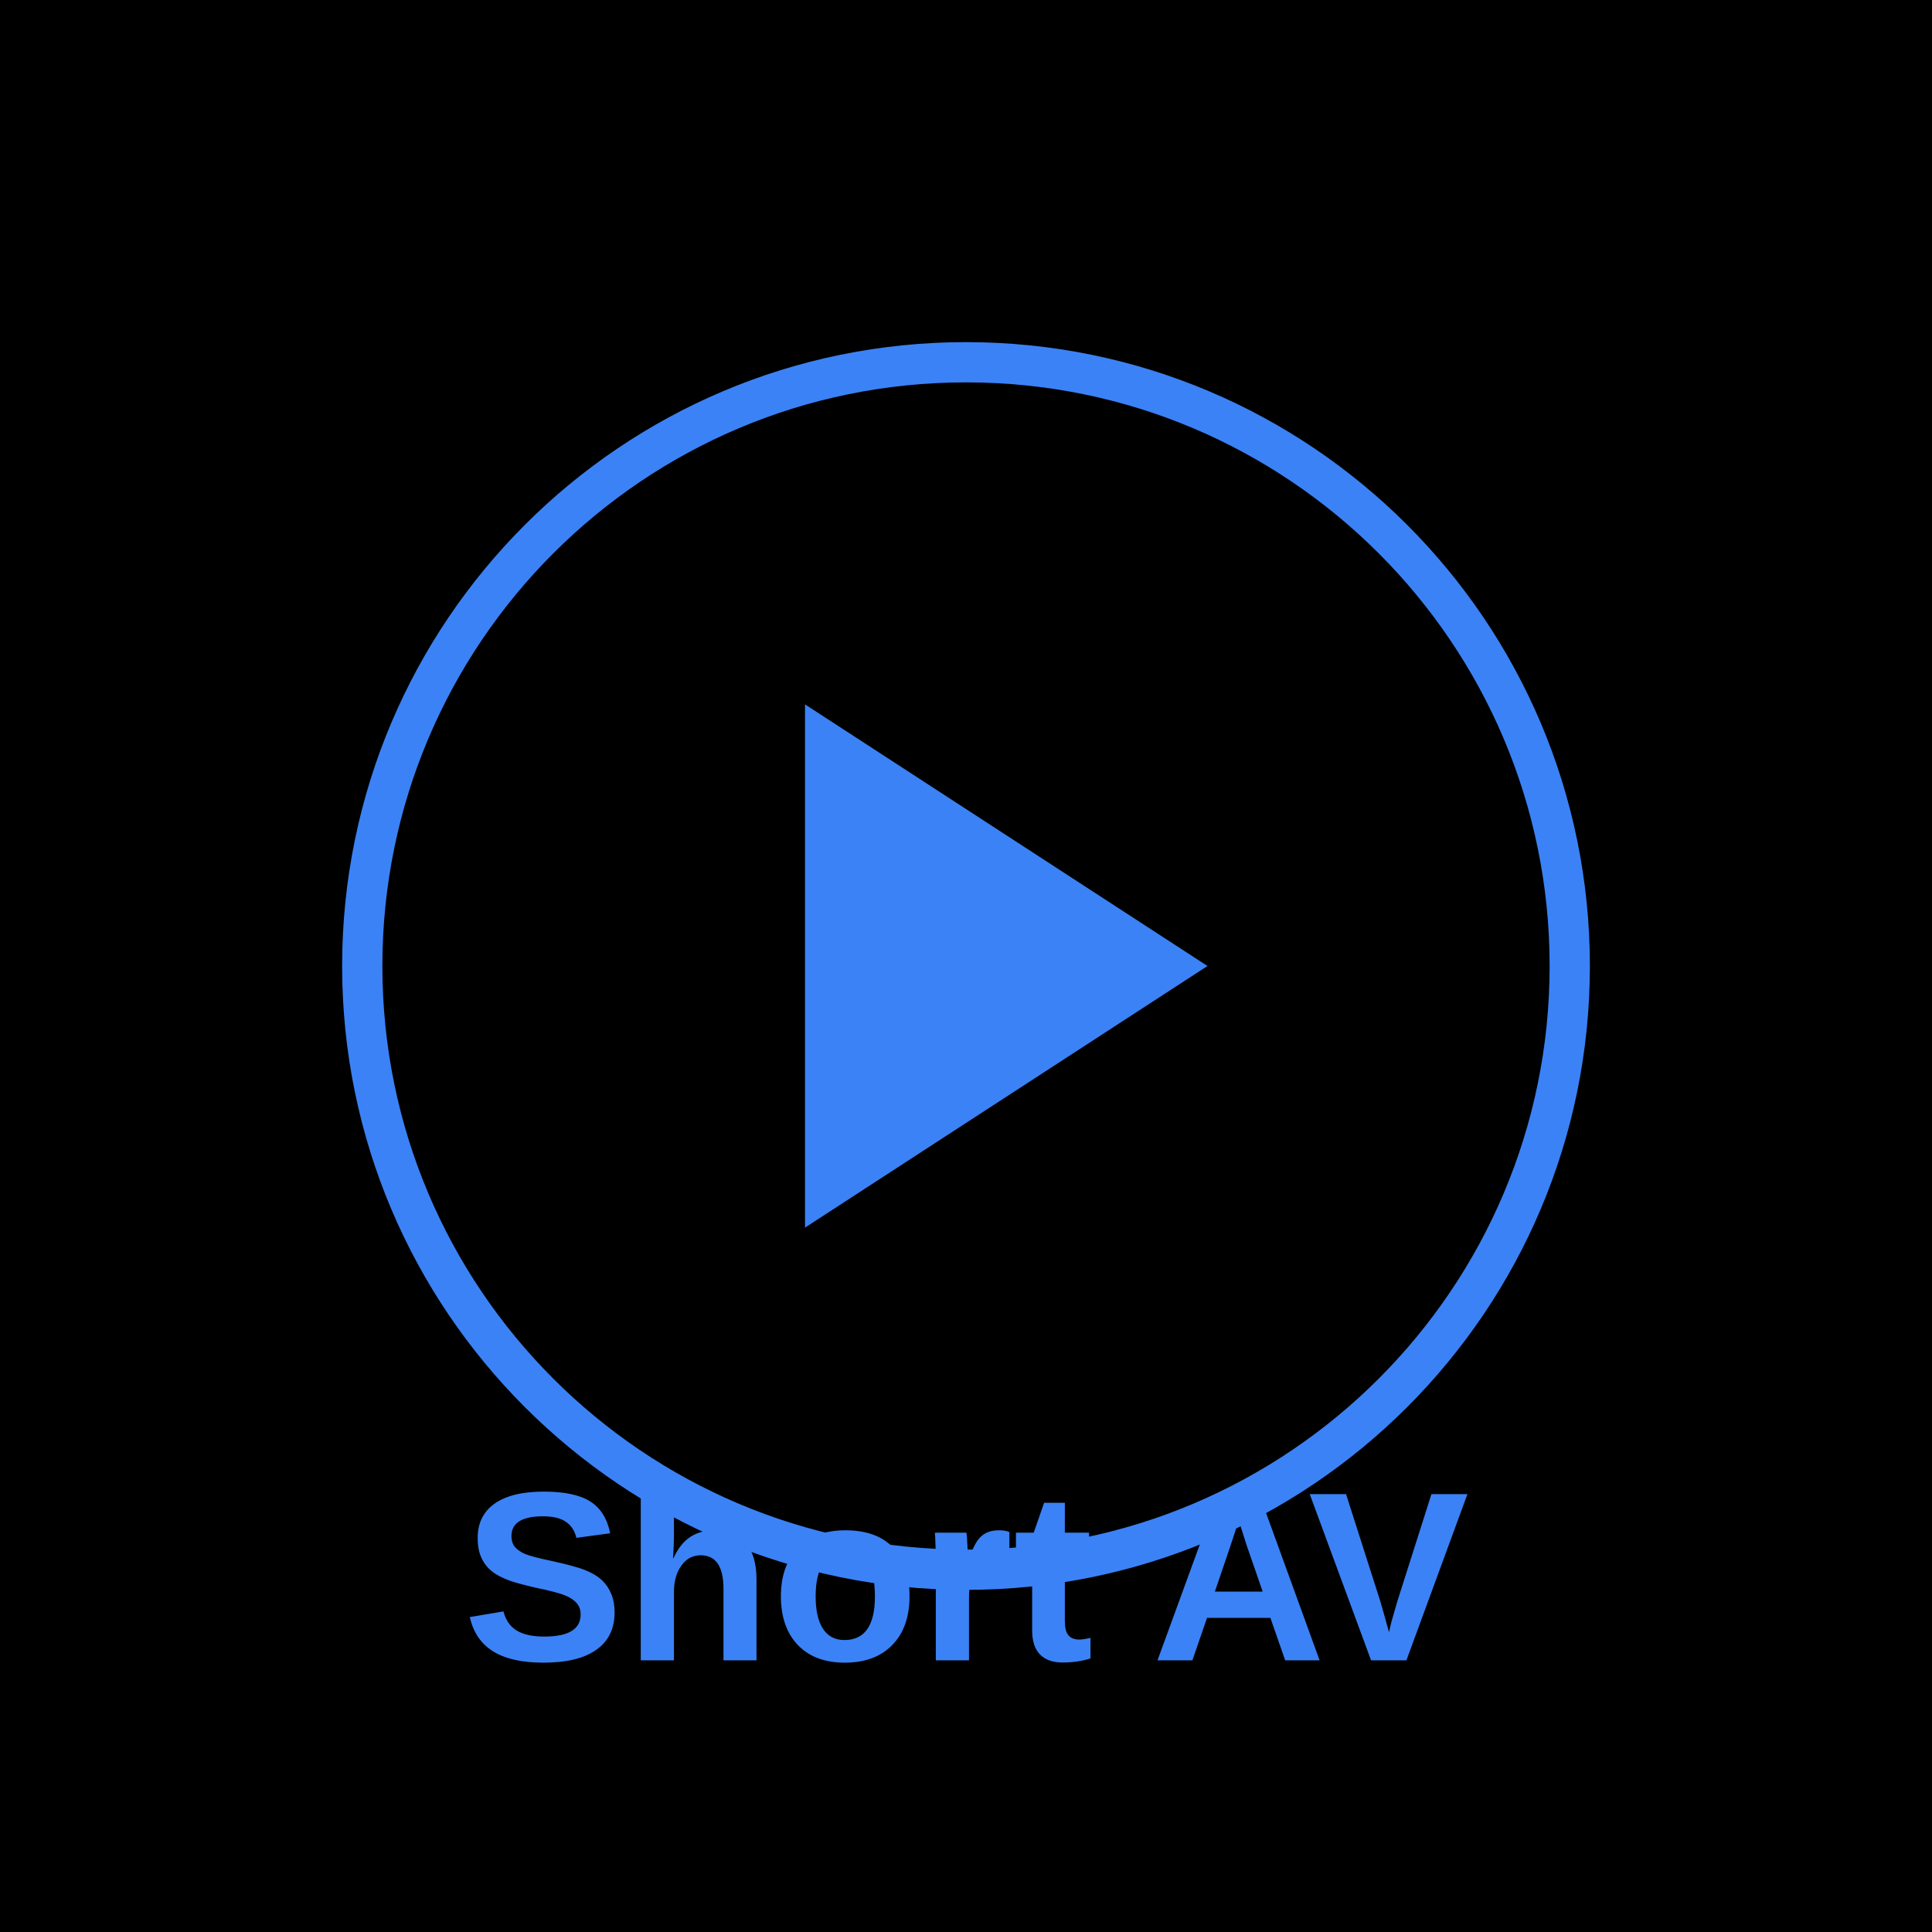
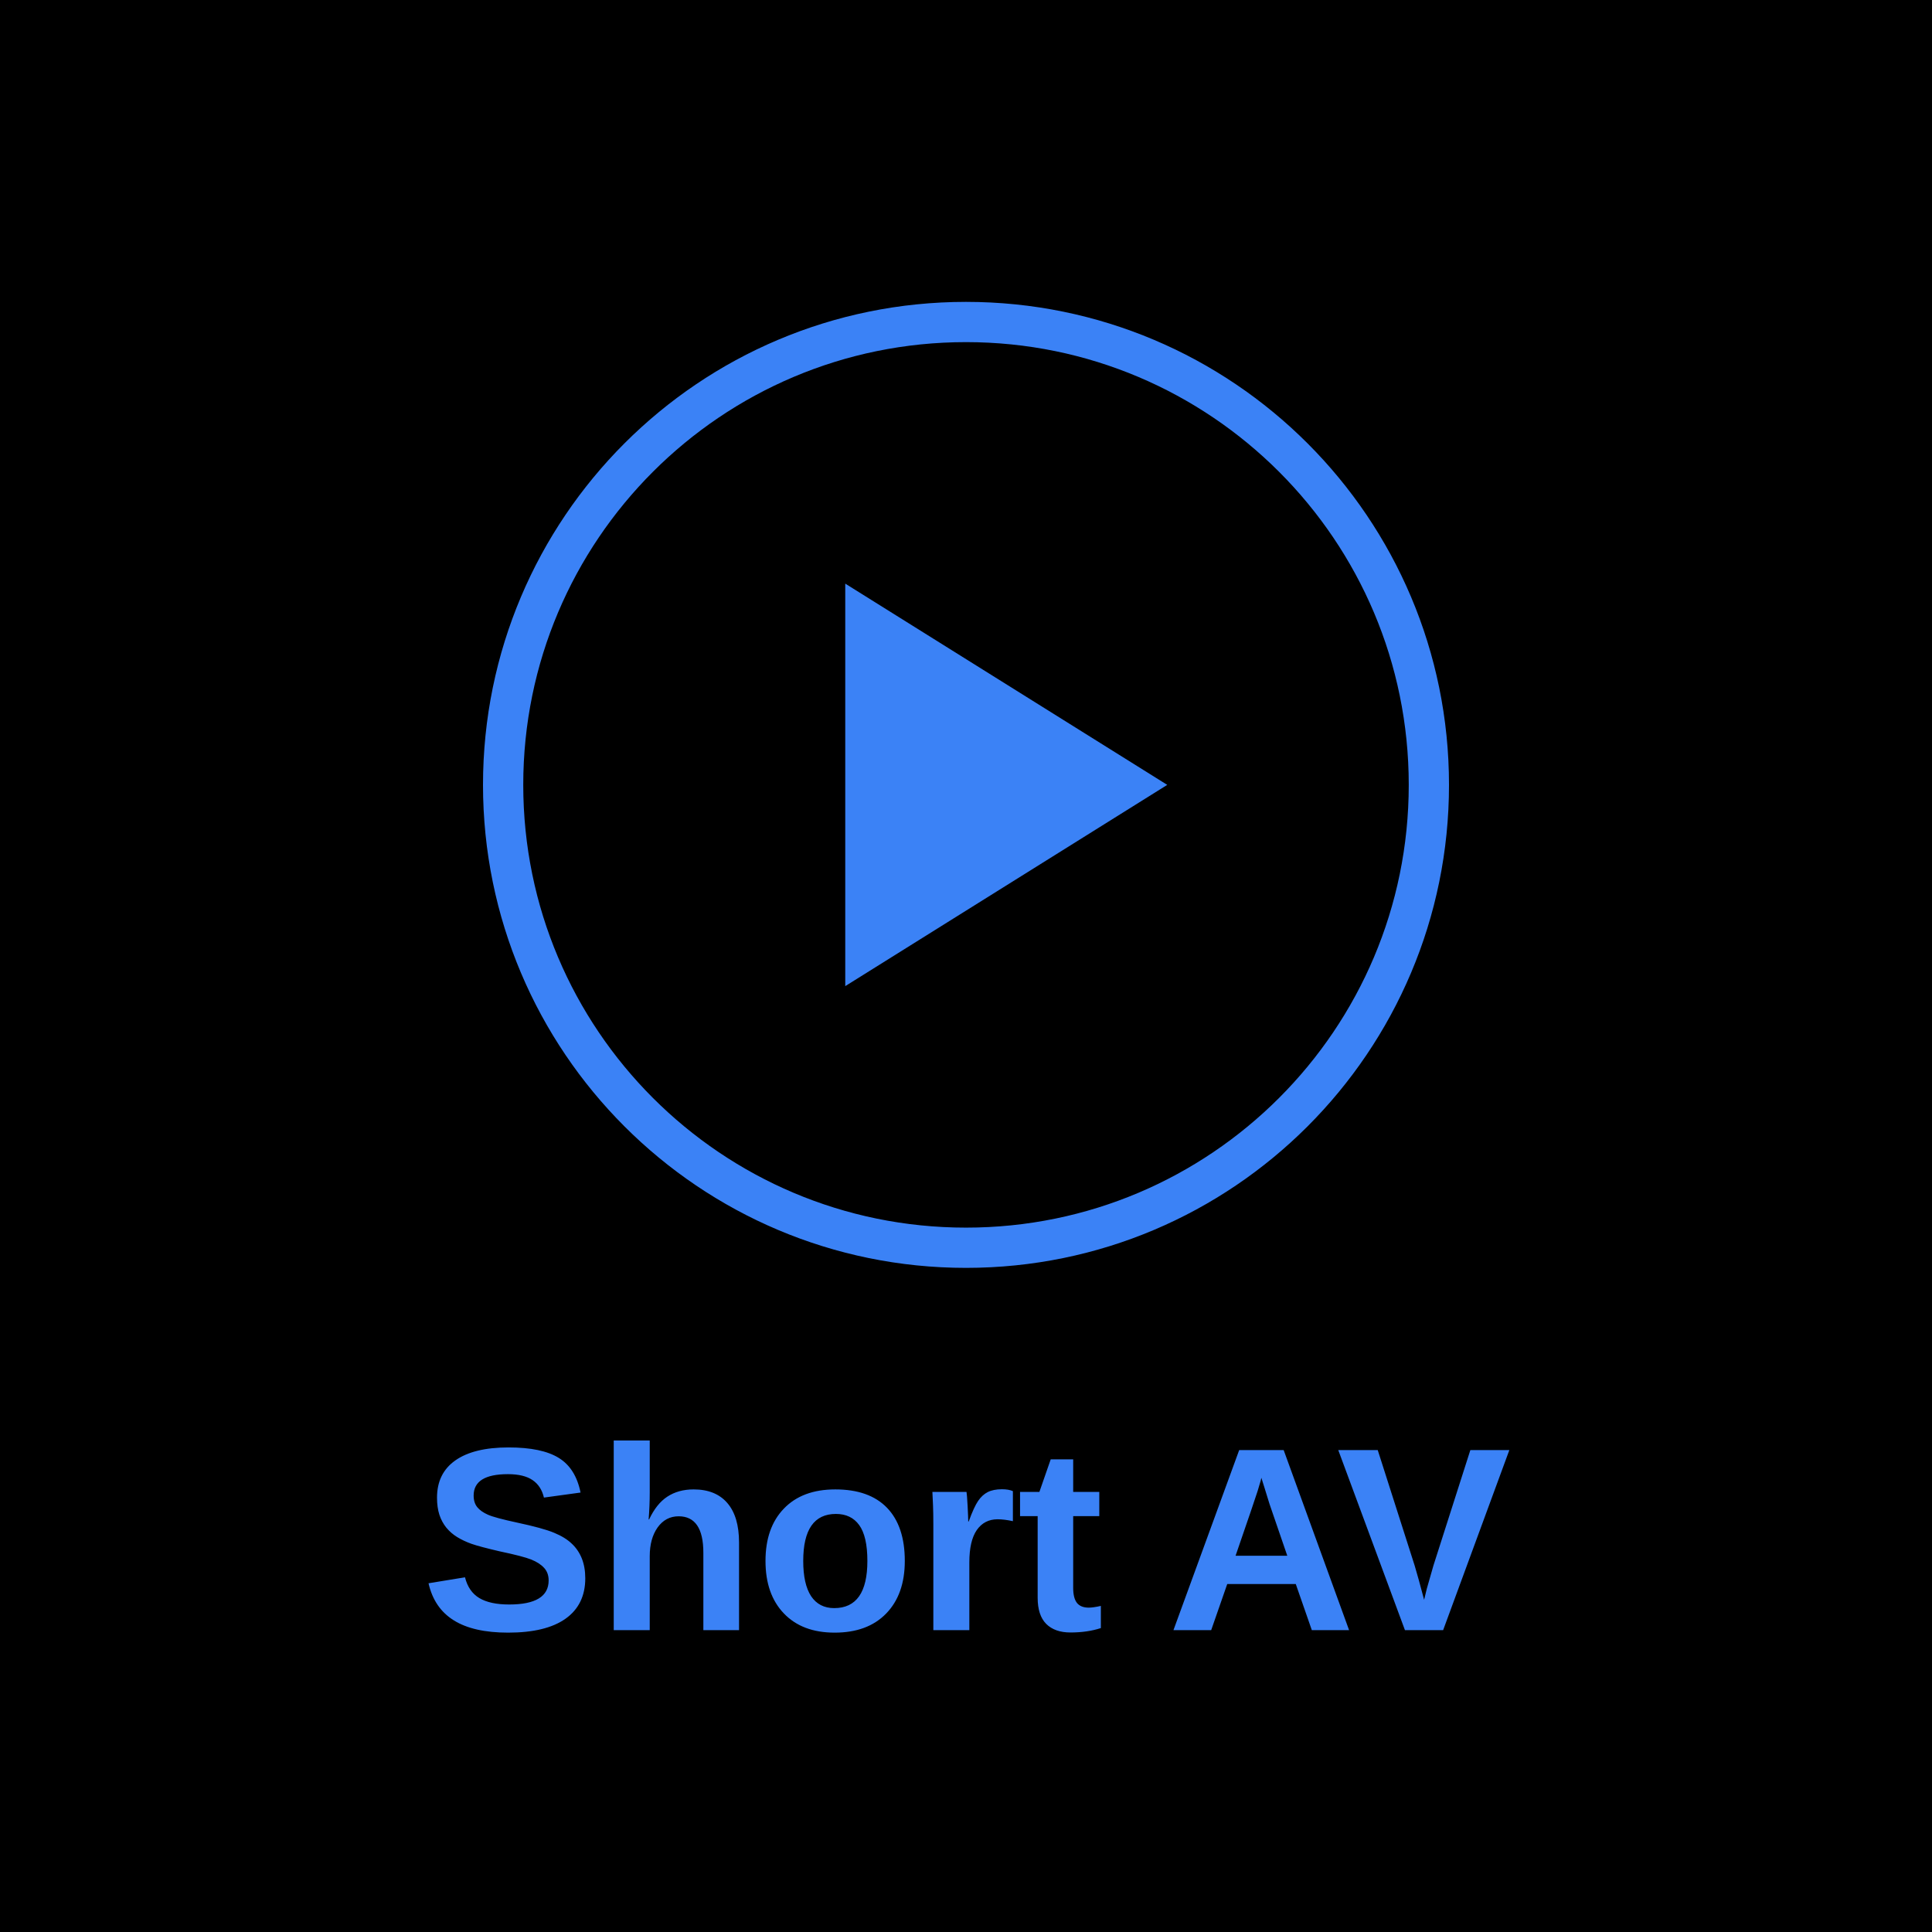
<svg xmlns="http://www.w3.org/2000/svg" width="192" height="192" viewBox="0 0 192 192">
  <rect width="192" height="192" fill="#000000" />
-   <circle cx="96" cy="96" r="60" fill="none" stroke="#3b82f6" stroke-width="4" />
-   <polygon points="80,70 80,122 120,96" fill="#3b82f6" />
-   <text x="96" y="165" font-family="Arial, sans-serif" font-size="24" font-weight="bold" fill="#3b82f6" text-anchor="middle">Short AV</text>
+   <circle cx="96.0" cy="78.0" r="46.0" fill="none" stroke="#3b82f6" stroke-width="4.0" />
+   <polygon points="84.0,58.0 84.0,98.0 116.0,78.0" fill="#3b82f6" />
+   <text x="96.0" y="162.0" font-family="Arial, Helvetica, sans-serif" font-size="26.0" font-weight="bold" fill="#3b82f6" text-anchor="middle">Short AV</text>
</svg>
